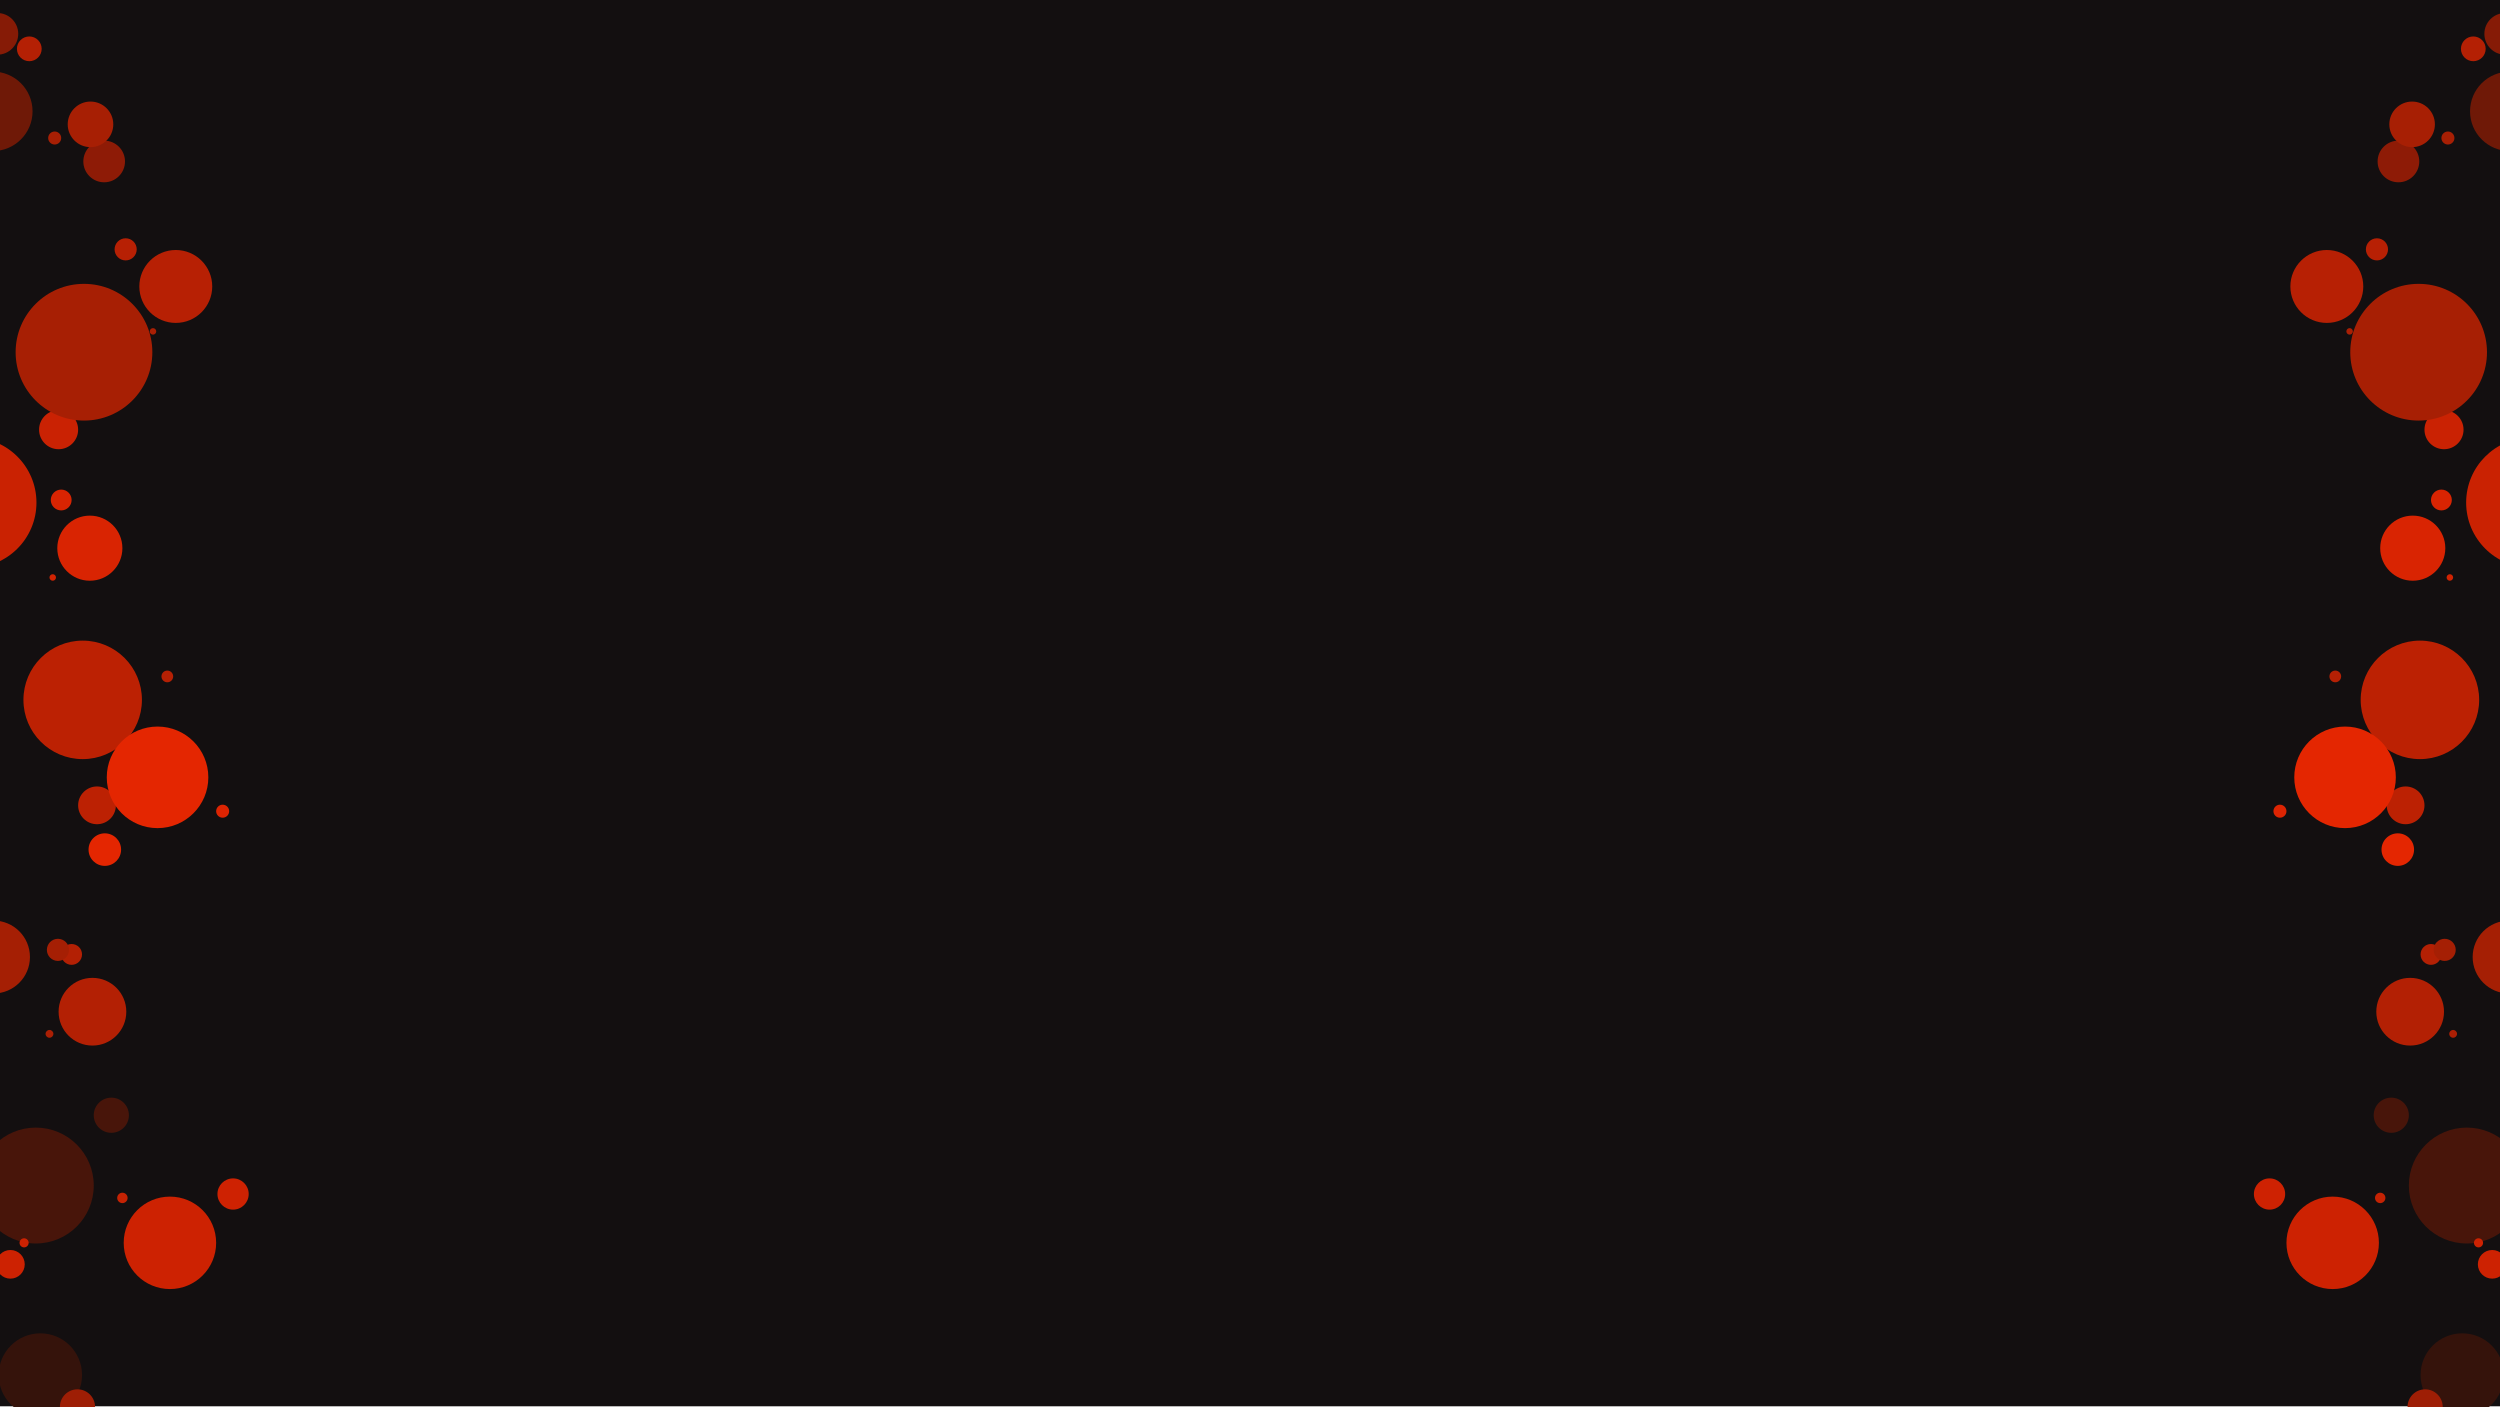
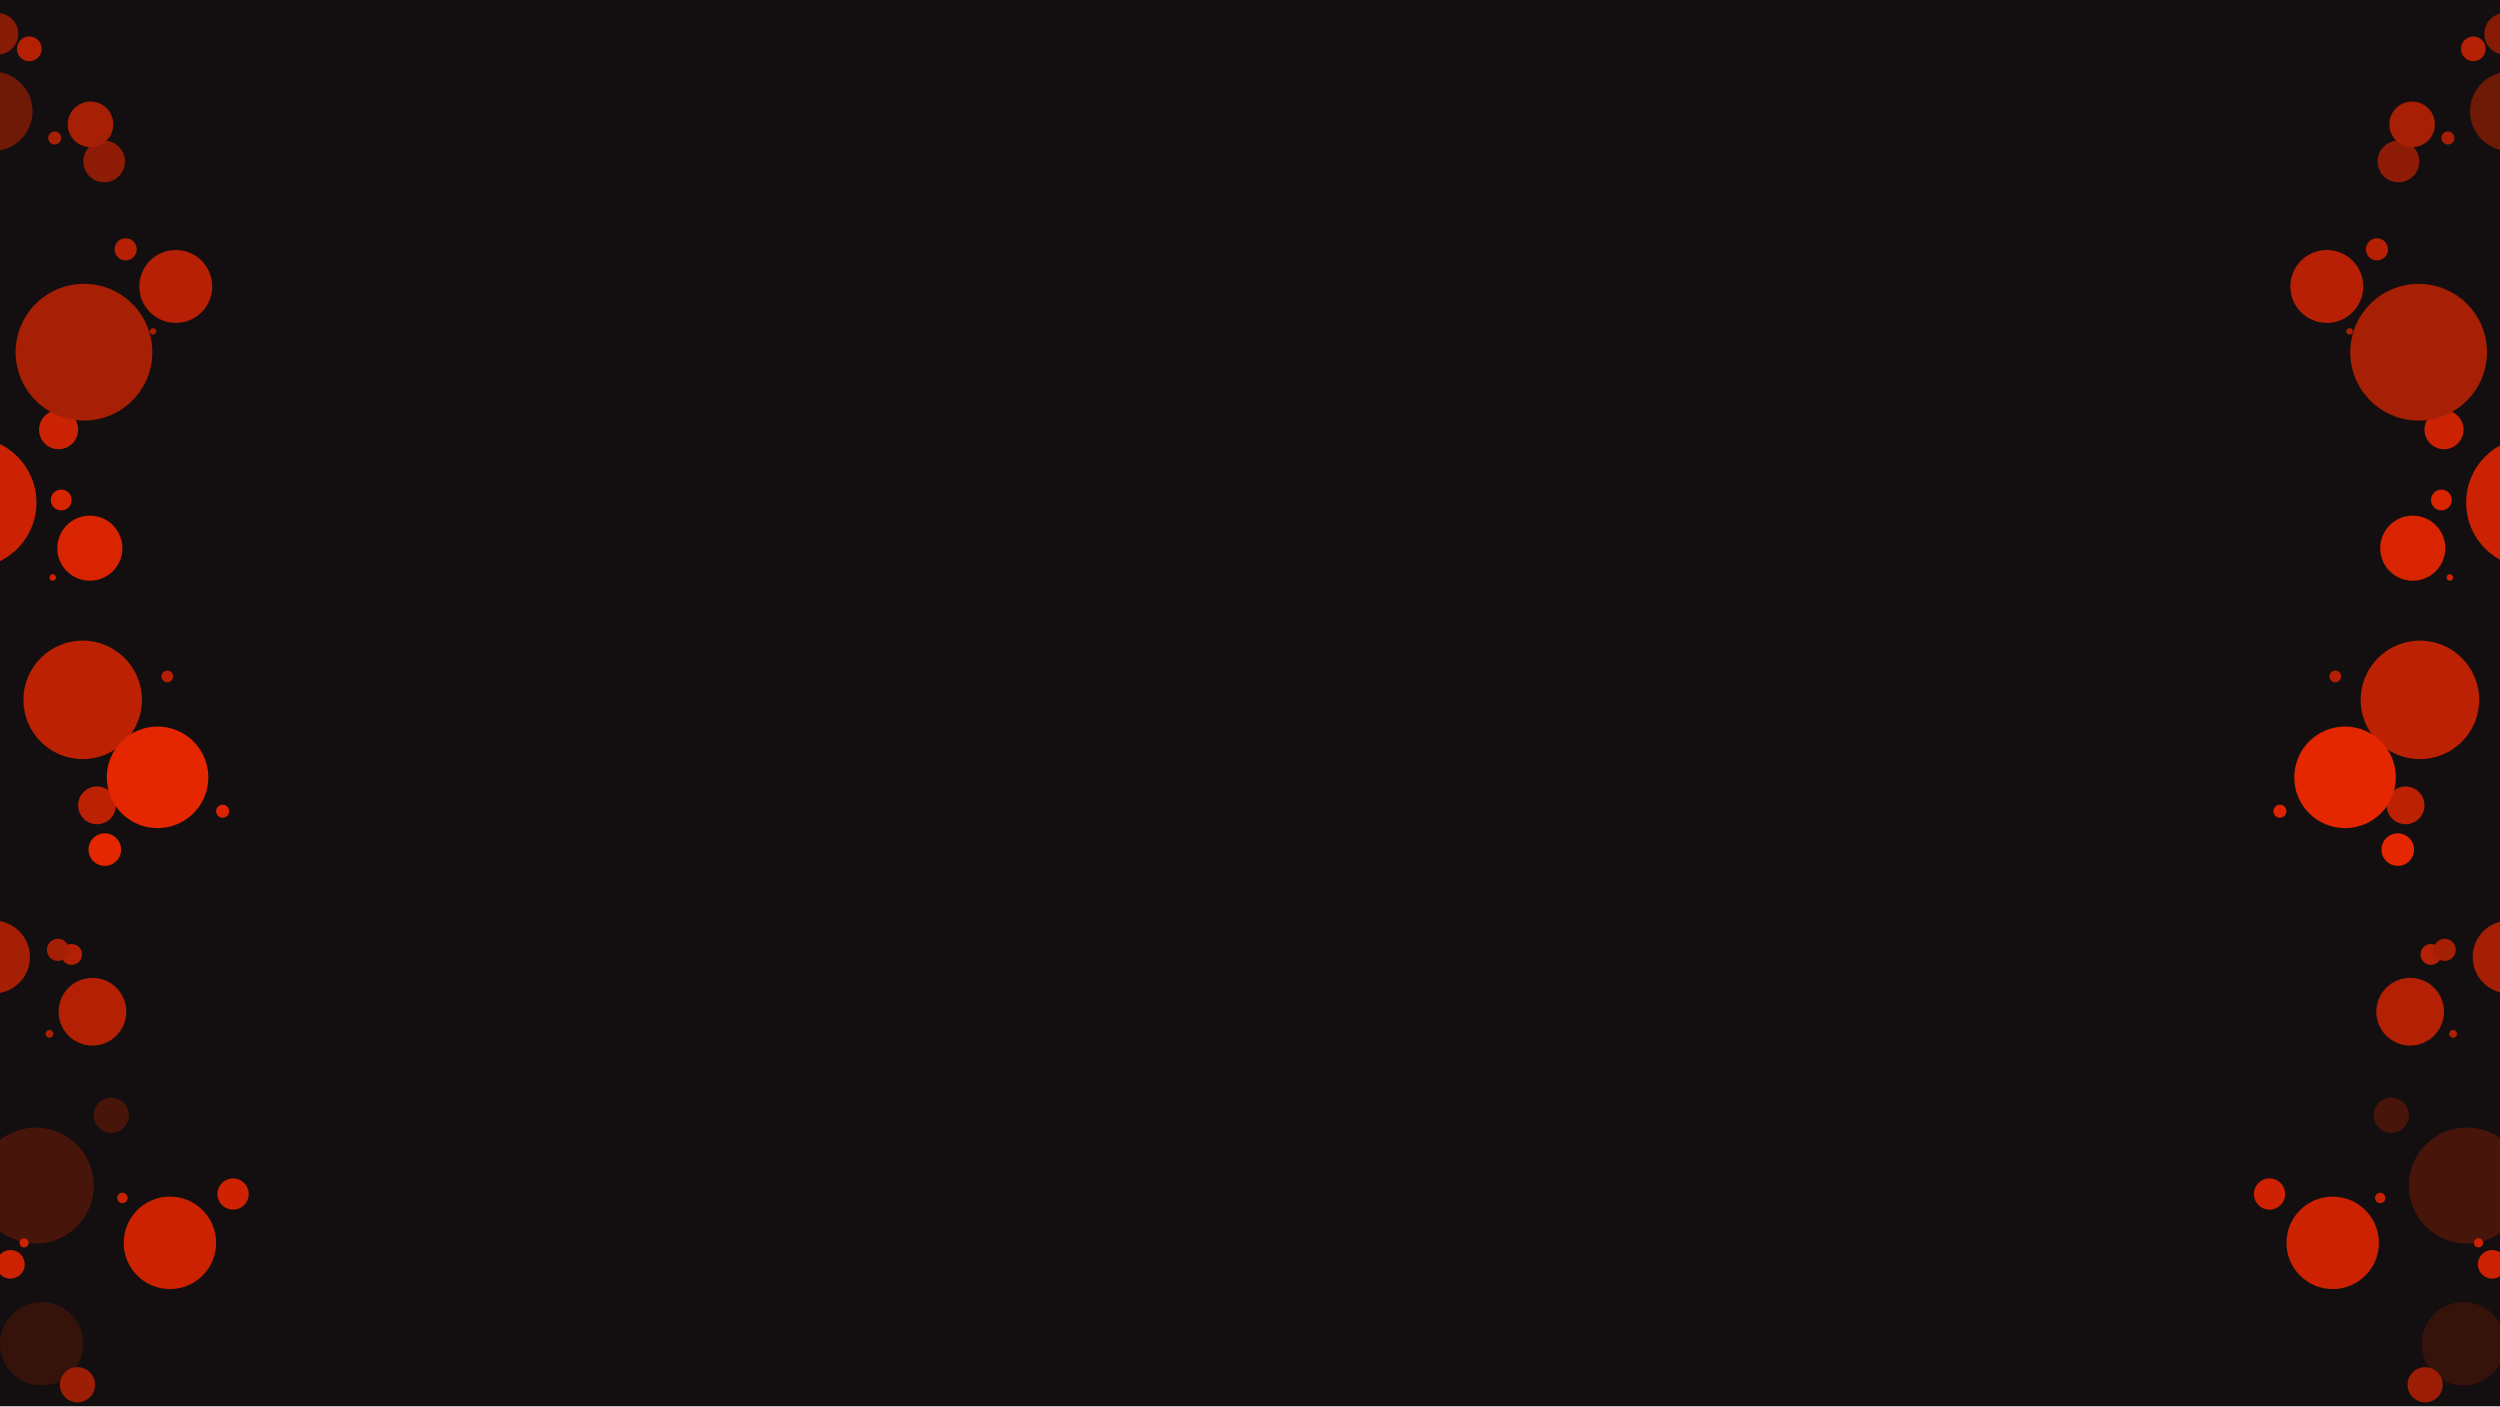
- <svg xmlns="http://www.w3.org/2000/svg" version="1.1" x="0px" y="0px" viewBox="0 0 1920 1080" style="enable-background:new 0 0 1920 1080;" xml:space="preserve">
-   <style type="text/css">
- 	.st0{fill:#130F10;}
- 	.st1{display:none;}
- 	.st2{display:none;fill:#FFFFFF;}
- 	.st3{fill:#D92402;}
- 	.st4{fill:#D12302;}
- 	.st5{fill:#A71F04;}
- 	.st6{fill:#B72004;}
- 	.st7{fill:#AA1F04;}
- 	.st8{fill:#A51F04;}
- 	.st9{fill:#E42601;}
- 	.st10{fill:#DD2402;}
- 	.st11{fill:#CD2202;}
- 	.st12{fill:#CE2202;}
- 	.st13{fill:#C52203;}
- 	.st14{fill:#48150A;}
- 	.st15{fill:#35130B;}
- 	.st16{fill:#9E1E05;}
- 	.st17{fill:#B32004;}
- 	.st18{fill:#BC2103;}
- 	.st19{fill:#B52004;}
- 	.st20{fill:#CA2203;}
- 	.st21{fill:#AB1F04;}
- 	.st22{fill:#6F1907;}
- 	.st23{fill:#CA2202;}
- 	.st24{fill:#B42004;}
- 	.st25{fill:#861B06;}
- 	.st26{fill:#8E1B06;}
- </style>
+ <svg xmlns="http://www.w3.org/2000/svg" viewBox="0 0 1920 1080">
+   <defs>
+     <style>.cls-1{fill:#130f10;}.cls-2{fill:#d92402;}.cls-3{fill:#d12302;}.cls-4{fill:#a71f04;}.cls-5{fill:#b72004;}.cls-6{fill:#aa1f04;}.cls-7{fill:#a51f04;}.cls-8{fill:#e42601;}.cls-9{fill:#dd2402;}.cls-10{fill:#cd2202;}.cls-11{fill:#ce2202;}.cls-12{fill:#c52203;}.cls-13{fill:#48150a;}.cls-14{fill:#35130b;}.cls-15{fill:#9e1e05;}.cls-16{fill:#b32004;}.cls-17{fill:#bc2103;}.cls-18{fill:#b52004;}.cls-19{fill:#ca2203;}.cls-20{fill:#ab1f04;}.cls-21{fill:#6f1907;}.cls-22{fill:#ca2202;}.cls-23{fill:#b42004;}.cls-24{fill:#861b06;}.cls-25{fill:#8e1b06;}</style>
+   </defs>
  <g id="Фон">
-     <rect x="0" y="0" class="st0" width="1920" height="1080" />
+     <rect class="cls-1" width="1920" height="1080" />
  </g>
-   <g id="Слой_1" class="st1">
- </g>
-   <g id="Слой_3">
-     <path class="st2" d="M1330.64,381.8c-2.23-6.7-1.12-7.82,0-16.75c1.19-9.49-0.55-25.36-2.79-42.99   c-2.15-16.92-16.19-53.04-18.42-53.04c-2,0-29.03,39.08-35.73,44.67c-2.22,1.85-13.81,15.78-15.63,17.87   c-7.82,8.93-8.58,10.06-10.05,12.28c-6.5,9.83-13.4,25.68-13.4,25.68s-11.67-8.34-20.1-18.98c-8.82-11.13-15.63-30.15-17.87-26.8   c-3.1,4.65-13.9,31.68-14.52,56.95c-0.44,18.02,4.73,32.82-1.12,48.02c-2.76,7.17-9.56,13.9-13.26,18.8   c-0.09,0.12-0.18,0.23-0.29,0.35c-1.17,1.32-8.78,8.76-8.78,8.76c-0.56,0.53-4.97,4.03-7.82,7.82c-3.35,4.47-5.58,10.05-5.58,10.05   s5.58-4.47,7.82-6.7c2.43-2.43,5.58-5.58,5.58-5.58c1.6,1.52-5.95,8.13-8.93,16.75c-4.47,12.9-5.58,32.38-5.58,32.38   s4.34-16.15,11.17-29.03c4.03-7.6,11.28-13.57,12.71-15.73c0.18-0.28,0.61-0.11,0.59,0.22c-0.28,3.47-3.43,14.87-4.36,24.45   c-1.89,19.6,2.21,49.13,2.23,49.13c0.04,0.01,12.94-51.73,16.07-64.28c0.11-0.44,0.75-0.37,0.77,0.08   c0.15,4.64-2.5,25.18-1.21,37.4c2.26,21.4,6.7,33.5,6.7,33.5s-4.29-26.82,2.23-48.02c4.47-14.52,10.05-24.57,12.28-27.92   c0.75-1.13,1.96,3.51,3.35,5.58c4.47,6.7,11.17,12.28,11.17,12.28s-7.21-16.23-8.68-20.33c-0.12-0.33,0.23-0.63,0.53-0.46   c3.09,1.69,14.64,8.31,23.78,17.44c3.35,3.35,1.12,7.82,2.23,12.28c1.31,5.22,5.96,11.67,12.28,14.52   c9.69,4.36,22.13,3.63,23.45,3.35c14.69-3.13,38.93-18.94,49-25.82c1.27-0.87,2.88,0.48,2.25,1.89   c-2.41,5.35-8.82,16.06-6.58,18.35c0.44,0.45,6.08-2.32,6.7-2.23c4.49,0.62,1.68,9.51,2.23,20.1c0.64,12.29,7.03,25,6.76,28.3   c-0.02,0.29-0.37,0.42-0.57,0.21c-3.56-3.58-24.73-22.93-49.74-22.93c-2.23,0-4.55-0.36-5.58,0c-0.69,0.24-1.06,1.91-2.23,2.23   c-3.3,0.92-11.69,1.04-14.52,2.23c-10.64,4.49-16.68,12.02-21.77,16.19c-3.73,3.05-8.91,6.13-16.19,13.96   c-1.7,1.83-2.37,4.36-4.47,6.7c-2.41,2.69-12.2,17.4-13.4,20.1c-1.64,3.69-2.23,7.23-2.23,11.17c0,8.93-0.62,17.79,2.23,18.98   c2.46,1.03,3.35-2.23,4.47-2.23c1.3,0,2.28,4.53,3.35,6.7c1.28,2.6,3.59,0,4.47-1.12c2.43-3.09,2.38-8.51,2.23-12.28   c-0.23-5.95-1.07-11.58-0.56-11.72c0.29-0.08,2.38,13.24,2.79,15.07c0.39,1.76,0.66,4.08,1.12,5.58c0.47,1.54,1.12,2.23,1.12,2.23   c2.23,2.23,5.38,1.94,5.58,0c0.35-3.27,1.12-11.17,1.12-15.63c0-9.73,1.45-13.4,2.23-13.4c1.12,0,0.15,25.26,5.58,24.57   c0.68-0.09,1.33-0.82,2.23-2.23c0.8-1.25,1.78-3.12,3.35-4.47c1.39-1.19,1.51,0.44,3.35-1.12c3.3-2.8,7.18-7.98,7.82-11.17   c1.12-5.58,1.91-15.15,4.47-18.98c2.23-3.35,13.4-16.75,13.4-16.75s-1.41,16.58,0,24.57c1.35,7.61,5.9,15.23,8.93,16.75   c8.93,4.47,59.74,4.57,65.88,15.63c2.79,5.02-0.17,16.05,1.12,25.68c1.56,11.7,5.6,21.77,7.67,26.37c0.36,0.8-0.52,1.59-1.28,1.15   c-9.01-5.24-41.41-23.12-88.46-38.13c-23.71-7.56-34.47-9.24-42.99-3.91c-5.38,3.36-13.67,8.66-17.87,15.63   c-2.72,4.52-3.54,11.55-6.7,17.87c-2.23,4.47-5.33,3.82-7.82,5.58c-4.27,3.03-7.83,7.69-10.61,12.84   c-6.3,11.68-5.6,27.81-0.56,40.76c8.24,21.14,27.8,29.86,35.73,34.62c16.75,10.05,30.69,8.72,41.32,14.52   c2.56,1.4,1.12,4.47,1.12,10.05c0,3.38,3.58,9.78,7.82,11.17c6.63,2.16,11.37,1.21,14.52-2.23c2.82-3.09,3.97,0.45,6.7,3.35   c1.95,2.07,5.37,3.54,7.82,3.35c5.19-0.4,7.31-4.44,12.28-4.47c2.78-0.02,6.7,5.58,12.28,5.58c5.47,0,13.27-3.43,18.98-7.82   c2.88-2.21,6.41-4.22,9.7-2.7c5.11,2.36,13.88,5.41,26.03,6.05c19.09,1.01,41.4-6.79,47.46-10.61   c11.62-7.32,21.81-18.57,25.69-23.12c1.05-1.23,2.62-1.87,4.23-1.7c7.4,0.78,15.41,4.98,46.58,3.05   c14.63-0.91,40.2-11.17,63.65-14.52c17.31-2.47,26.37-0.38,27.92,4.47c0.51,1.59,2.87,6.73-1.12,10.05   c-7.94,6.61-23.45,12.28-23.45,12.28l19.87-5.42c3.97-1.08,7.61-3.24,10.27-6.38c1.06-1.25,1.94-2.59,2.24-3.84   c0.99-4.06-0.41-8.65-1.12-10.05c-3.59-7.09-13.4-12.28-13.4-12.28s14.25-8.82,25.68-18.98c7.96-7.07,13.83-16.06,15.63-17.87   c0.8-0.8,6.74-10.06,11.17-11.17c4.47-1.12,14.52-4.47,14.52-4.47h-15.63c0,0,7.54-8.65,10.05-21.22   c3.35-16.75,18.39-35.39,21.22-37.97c7.29-6.64,16.75-12.28,16.75-12.28s-7.44,0.72-14.52,4.47c-6.14,3.25-11.93,8.33-13.4,10.05   c0,0,0.05-25.33,4.47-33.5c2.32-4.3,11.17-14.52,11.17-14.52l-15.63,10.05c0,0,4.15-21.93-6.7-44.67   c-5.26-11.02-11.08-17.92-11.17-25.68c-0.16-14.74,13.4-25.68,13.4-25.68c-3.4,1.39-9.19,4.29-14.52,10.05   c-4.21,4.55-6.54,9.16-7.82,12.28c-3.66-4.28-8.57-11.82-16.75-18.98c-5.44-4.76-12.33-11.1-15.63-17.87   c-6.97-14.3-11.17-29.03-11.17-29.03v15.63c0,0-5.75-9.32-10.05-22.33c-2.29-6.93-3.35-15.63-2.23-22.33   c1.1-6.6,6.13-12.08,12.28-15.63c10.26-5.92,22.33-7.82,22.33-7.82s-14.56-1.15-23.45,2.23c-6.47,2.46-13.4,8.93-13.4,8.93   c0-10.05,0.67-27.81,13.96-39.64c12.29-10.94,25.95-13.72,31.27-14.52c1.83-0.27,28.33-3.85,49.13,13.4   c15.37,12.75,24.01,37.41,24.01,37.41s-0.54-10.33-2.23-18.98c-1.1-5.62-1.56-9.61-1.12-10.05c0.55-0.55,3.53-0.41,8.93,1.12   c5.49,1.54,13.4,5.58,13.4,5.58s-34.85-35.6-42.13-42.26c-0.4-0.36-0.08-1.02,0.45-0.93c4.01,0.68,14.88,0.75,25.49-0.93   c6.07-0.96,18.42-9.49,18.42-9.49s-18.14,5.23-31.27,3.35c-17.57-2.52-35.6-13.45-35.73-16.75l15.63-6.7c0,0-5.26,1.06-10.05,1   c-2.21-0.03-4.56-0.29-6.7-1c-2.25-0.75-4-1.5-4.9-1.91c-0.37-0.17-0.71-0.35-1.06-0.56c-1.85-1.15-10.79-6.46-10.79-6.46   s1.16-1.04,4.47-3.35c6.62-4.63,14.52-11.17,14.52-11.17l-25.68,12.28c-15.63-6.7-35.73-12.28-58.07-6.7   c-28.6,7.15-41.66,19.79-44.67,22.33c-14.52,12.28-38.65,47.7-43.55,61.42c-5.58,15.63-5.58,23.45-5.58,23.45   c-2.56,0.85-5.34-1.57-7.82-2.23c-4.98-1.33-10.05,0-10.05,0s4.27,0.33,7.82,2.23c2.15,1.15,5.26,2.92,5.58,3.35   c3.35,4.47,0.77,10.98,0,17.87c-2.23,20.1-1.74,50.16,5.58,74.82c9.27,31.19,33.5,62.53,44.67,78.17c0,0-8.87,7.62-12.28,11.17   c-9.49,9.87-8.93,26.8-8.93,26.8s2.7-13.06,10.05-21.22c6.49-7.2,15.63-6.7,20.1-1.12c7.18,8.98,13.4,24.29,13.4,44.67   c0,12.28-5.58,42.43-20.1,59.18c-4.05,4.68-33.31,25.83-42.5,31.49c-1.35,0.83-3.07-0.25-2.9-1.83   c1.18-11.18,2.95-23.62,1.85-39.71c-1.54-22.55-8.93-36.85-10.05-44.67c-1.92-13.45-11.17-69.23-13.4-107.2   c-1.3-22.14-18.69-43.8-31.27-59.18c-4.82-5.9-13.18-10.93-21.22-16.75c-3.85-2.79-9.92-4.43-11.17-8.93   c-0.79-2.86-0.56-6.84-1.12-10.05c-0.78-4.47-2.32-7.91-3.35-8.93c-1.12-1.12-11.13,3.97-15.63,8.93   c-2.35,2.59-2.23,4.47-5.58,4.47c-7.53,0-17.15-9.03-20.23-12.33c-0.17-0.18,0.04-0.46,0.26-0.34c2.48,1.45,8.17,4.65,12.16,5.96   c5.75,1.9,12.28,0,12.28,0s-5.58-1.12-11.17-4.47c-5.07-3.04-5.58-5.58-5.58-5.58c3.38,0.2,13.4,2.23,24.57,0   c6.57-1.31,14.52-12.28,14.52-12.28s-7.56,5.58-15.63,5.58c-6.7,0-13.06,0.23-12.98,0.2c3.35-1.23,6.83-2.41,9.63-3.55   c4.27-1.73,4.47-4.47,4.47-4.47c-1.12,1.12-3.77,1.75-6.7,2.23c-3.02,0.5-4.45,0.28-6.14,0c-0.02-0.04-0.13-0.17-0.05-0.21   c1.44-0.58,5.48-2.23,7.3-3.14c5.37-2.69,5.58-3.35,5.58-3.35s-5.94,2.25-10.05,1.12c-0.92-0.25-5.65-1.34-6.31-1.9   c-0.18-0.15-0.13-0.43,0.09-0.52c1.57-0.61,6.6-2.55,8.46-3.17c1.94-0.65,9.45-4.14,13.4-7.82c5.67-5.29,11.17-11.17,11.17-11.17   l-12.28,7.82c-6.17,3.9-12.91,4.99-20.13,3.9l-12.26-2.79l-7.21-3.6c-0.66-0.33-0.61-1.28,0.08-1.54l7.13-2.67   C1340.68,387.39,1332.29,386.77,1330.64,381.8z" />
+   <g id="Слой_2" data-name="Слой 2">
+     <circle class="cls-2" cx="47" cy="384" r="8" />
+     <circle class="cls-3" cx="40.5" cy="443.5" r="2.5" />
+     <circle class="cls-4" cx="42" cy="106" r="5" />
+     <circle class="cls-5" cx="96.5" cy="191.5" r="8.5" />
+     <circle class="cls-6" cx="117.5" cy="254.5" r="2.5" />
+     <circle class="cls-2" cx="69" cy="421" r="25" />
+     <circle class="cls-7" cx="-5" cy="735" r="28" />
+     <circle class="cls-8" cx="80.5" cy="652.5" r="12.5" />
+     <circle class="cls-9" cx="171" cy="623" r="5" />
+     <circle class="cls-10" cx="130.5" cy="954.5" r="35.5" />
+     <circle class="cls-11" cx="179" cy="917" r="12" />
+     <circle class="cls-12" cx="94" cy="920" r="4" />
+     <circle class="cls-10" cx="8" cy="971" r="11" />
+     <circle class="cls-13" cx="27.5" cy="910.5" r="44.5" />
+     <circle class="cls-10" cx="18.5" cy="954.5" r="3.5" />
+     <circle class="cls-13" cx="85.5" cy="856.5" r="13.5" />
+     <circle class="cls-14" cx="32" cy="1032" r="32" />
+     <circle class="cls-15" cx="59.5" cy="1063.5" r="13.5" />
+     <circle class="cls-16" cx="71" cy="777" r="26" />
+     <circle class="cls-5" cx="135" cy="220" r="28" />
+     <circle class="cls-17" cx="74.5" cy="618.5" r="14.5" />
+     <circle class="cls-17" cx="63.5" cy="537.5" r="45.5" />
+     <circle class="cls-8" cx="121" cy="597" r="39" />
+     <circle class="cls-18" cx="128.5" cy="519.5" r="4.5" />
+     <circle class="cls-19" cx="45" cy="330" r="15" />
+     <circle class="cls-20" cx="38" cy="794" r="3" />
+     <circle class="cls-16" cx="55" cy="733" r="8" />
+     <circle class="cls-7" cx="44.5" cy="729.5" r="8.5" />
+     <circle class="cls-21" cx="-5.5" cy="85.5" r="30.5" />
+     <circle class="cls-22" cx="-22" cy="386" r="50" />
+     <circle class="cls-23" cx="22.5" cy="37.5" r="9.5" />
+     <circle class="cls-24" cx="-2" cy="26" r="16" />
+     <circle class="cls-25" cx="80" cy="124" r="16" />
+     <circle class="cls-4" cx="69.5" cy="95.5" r="17.5" />
+     <circle class="cls-4" cx="64.5" cy="270.5" r="52.5" />
  </g>
-   <g id="Слой_2">
-     <circle class="st3" cx="47" cy="384" r="8" />
-     <circle class="st4" cx="40.5" cy="443.5" r="2.5" />
-     <circle class="st5" cx="42" cy="106" r="5" />
-     <circle class="st6" cx="96.5" cy="191.5" r="8.5" />
-     <circle class="st7" cx="117.5" cy="254.5" r="2.5" />
-     <circle class="st3" cx="69" cy="421" r="25" />
-     <circle class="st8" cx="-5" cy="735" r="28" />
-     <circle class="st9" cx="80.5" cy="652.5" r="12.5" />
-     <circle class="st10" cx="171" cy="623" r="5" />
-     <circle class="st11" cx="130.5" cy="954.5" r="35.5" />
-     <circle class="st12" cx="179" cy="917" r="12" />
-     <circle class="st13" cx="94" cy="920" r="4" />
-     <circle class="st11" cx="8" cy="971" r="11" />
-     <circle class="st14" cx="27.5" cy="910.5" r="44.5" />
-     <circle class="st11" cx="18.5" cy="954.5" r="3.5" />
-     <circle class="st14" cx="85.5" cy="856.5" r="13.5" />
-     <circle class="st15" cx="31" cy="1056" r="32" />
-     <circle class="st16" cx="59.5" cy="1080.5" r="13.5" />
-     <circle class="st17" cx="71" cy="777" r="26" />
-     <circle class="st6" cx="135" cy="220" r="28" />
-     <circle class="st18" cx="74.5" cy="618.5" r="14.5" />
-     <circle class="st18" cx="63.5" cy="537.5" r="45.5" />
-     <circle class="st9" cx="121" cy="597" r="39" />
-     <circle class="st19" cx="128.5" cy="519.5" r="4.5" />
-     <circle class="st20" cx="45" cy="330" r="15" />
-     <circle class="st21" cx="38" cy="794" r="3" />
-     <circle class="st17" cx="55" cy="733" r="8" />
-     <circle class="st8" cx="44.5" cy="729.5" r="8.5" />
-     <circle class="st22" cx="-5.5" cy="85.5" r="30.5" />
-     <circle class="st23" cx="-22" cy="386" r="50" />
-     <circle class="st24" cx="22.5" cy="37.5" r="9.5" />
-     <circle class="st25" cx="-2" cy="26" r="16" />
-     <circle class="st26" cx="80" cy="124" r="16" />
-     <circle class="st5" cx="69.5" cy="95.5" r="17.5" />
-     <circle class="st5" cx="64.5" cy="270.5" r="52.5" />
-   </g>
-   <g id="Слой_5">
-     <circle class="st3" cx="1875" cy="384" r="8" />
-     <circle class="st4" cx="1881.5" cy="443.5" r="2.5" />
-     <circle class="st5" cx="1880" cy="106" r="5" />
-     <circle class="st6" cx="1825.5" cy="191.5" r="8.5" />
-     <circle class="st7" cx="1804.5" cy="254.5" r="2.5" />
-     <circle class="st3" cx="1853" cy="421" r="25" />
-     <circle class="st8" cx="1927" cy="735" r="28" />
-     <circle class="st9" cx="1841.5" cy="652.5" r="12.5" />
-     <circle class="st10" cx="1751" cy="623" r="5" />
-     <circle class="st11" cx="1791.5" cy="954.5" r="35.5" />
-     <circle class="st12" cx="1743" cy="917" r="12" />
-     <circle class="st13" cx="1828" cy="920" r="4" />
-     <circle class="st11" cx="1914" cy="971" r="11" />
-     <circle class="st14" cx="1894.5" cy="910.5" r="44.5" />
-     <circle class="st11" cx="1903.5" cy="954.5" r="3.5" />
-     <circle class="st14" cx="1836.5" cy="856.5" r="13.5" />
-     <circle class="st15" cx="1891" cy="1056" r="32" />
-     <circle class="st16" cx="1862.5" cy="1080.5" r="13.5" />
-     <circle class="st17" cx="1851" cy="777" r="26" />
-     <circle class="st6" cx="1787" cy="220" r="28" />
-     <circle class="st18" cx="1847.5" cy="618.5" r="14.5" />
-     <circle class="st18" cx="1858.5" cy="537.5" r="45.5" />
-     <circle class="st9" cx="1801" cy="597" r="39" />
-     <circle class="st19" cx="1793.5" cy="519.5" r="4.5" />
-     <circle class="st20" cx="1877" cy="330" r="15" />
-     <circle class="st21" cx="1884" cy="794" r="3" />
-     <circle class="st17" cx="1867" cy="733" r="8" />
-     <circle class="st8" cx="1877.5" cy="729.5" r="8.5" />
-     <circle class="st22" cx="1927.5" cy="85.5" r="30.5" />
-     <circle class="st23" cx="1944" cy="386" r="50" />
-     <circle class="st24" cx="1899.5" cy="37.5" r="9.5" />
-     <circle class="st25" cx="1924" cy="26" r="16" />
-     <circle class="st26" cx="1842" cy="124" r="16" />
-     <circle class="st5" cx="1852.5" cy="95.5" r="17.5" />
-     <circle class="st5" cx="1857.5" cy="270.5" r="52.5" />
+   <g id="Слой_5" data-name="Слой 5">
+     <circle class="cls-2" cx="1875" cy="384" r="8" />
+     <circle class="cls-3" cx="1881.5" cy="443.5" r="2.5" />
+     <circle class="cls-4" cx="1880" cy="106" r="5" />
+     <circle class="cls-5" cx="1825.5" cy="191.5" r="8.5" />
+     <circle class="cls-6" cx="1804.5" cy="254.5" r="2.5" />
+     <circle class="cls-2" cx="1853" cy="421" r="25" />
+     <circle class="cls-7" cx="1927" cy="735" r="28" />
+     <circle class="cls-8" cx="1841.5" cy="652.5" r="12.5" />
+     <circle class="cls-9" cx="1751" cy="623" r="5" />
+     <circle class="cls-10" cx="1791.5" cy="954.5" r="35.5" />
+     <circle class="cls-11" cx="1743" cy="917" r="12" />
+     <circle class="cls-12" cx="1828" cy="920" r="4" />
+     <circle class="cls-10" cx="1914" cy="971" r="11" />
+     <circle class="cls-13" cx="1894.5" cy="910.5" r="44.5" />
+     <circle class="cls-10" cx="1903.5" cy="954.5" r="3.5" />
+     <circle class="cls-13" cx="1836.5" cy="856.5" r="13.5" />
+     <circle class="cls-14" cx="1892" cy="1032" r="32" />
+     <circle class="cls-15" cx="1862.5" cy="1063.5" r="13.5" />
+     <circle class="cls-16" cx="1851" cy="777" r="26" />
+     <circle class="cls-5" cx="1787" cy="220" r="28" />
+     <circle class="cls-17" cx="1847.5" cy="618.5" r="14.5" />
+     <circle class="cls-17" cx="1858.5" cy="537.5" r="45.5" />
+     <circle class="cls-8" cx="1801" cy="597" r="39" />
+     <circle class="cls-18" cx="1793.5" cy="519.5" r="4.5" />
+     <circle class="cls-19" cx="1877" cy="330" r="15" />
+     <circle class="cls-20" cx="1884" cy="794" r="3" />
+     <circle class="cls-16" cx="1867" cy="733" r="8" />
+     <circle class="cls-7" cx="1877.5" cy="729.5" r="8.5" />
+     <circle class="cls-21" cx="1927.5" cy="85.5" r="30.5" />
+     <circle class="cls-22" cx="1944" cy="386" r="50" />
+     <circle class="cls-23" cx="1899.5" cy="37.5" r="9.5" />
+     <circle class="cls-24" cx="1924" cy="26" r="16" />
+     <circle class="cls-25" cx="1842" cy="124" r="16" />
+     <circle class="cls-4" cx="1852.5" cy="95.5" r="17.5" />
+     <circle class="cls-4" cx="1857.5" cy="270.5" r="52.5" />
  </g>
</svg>
